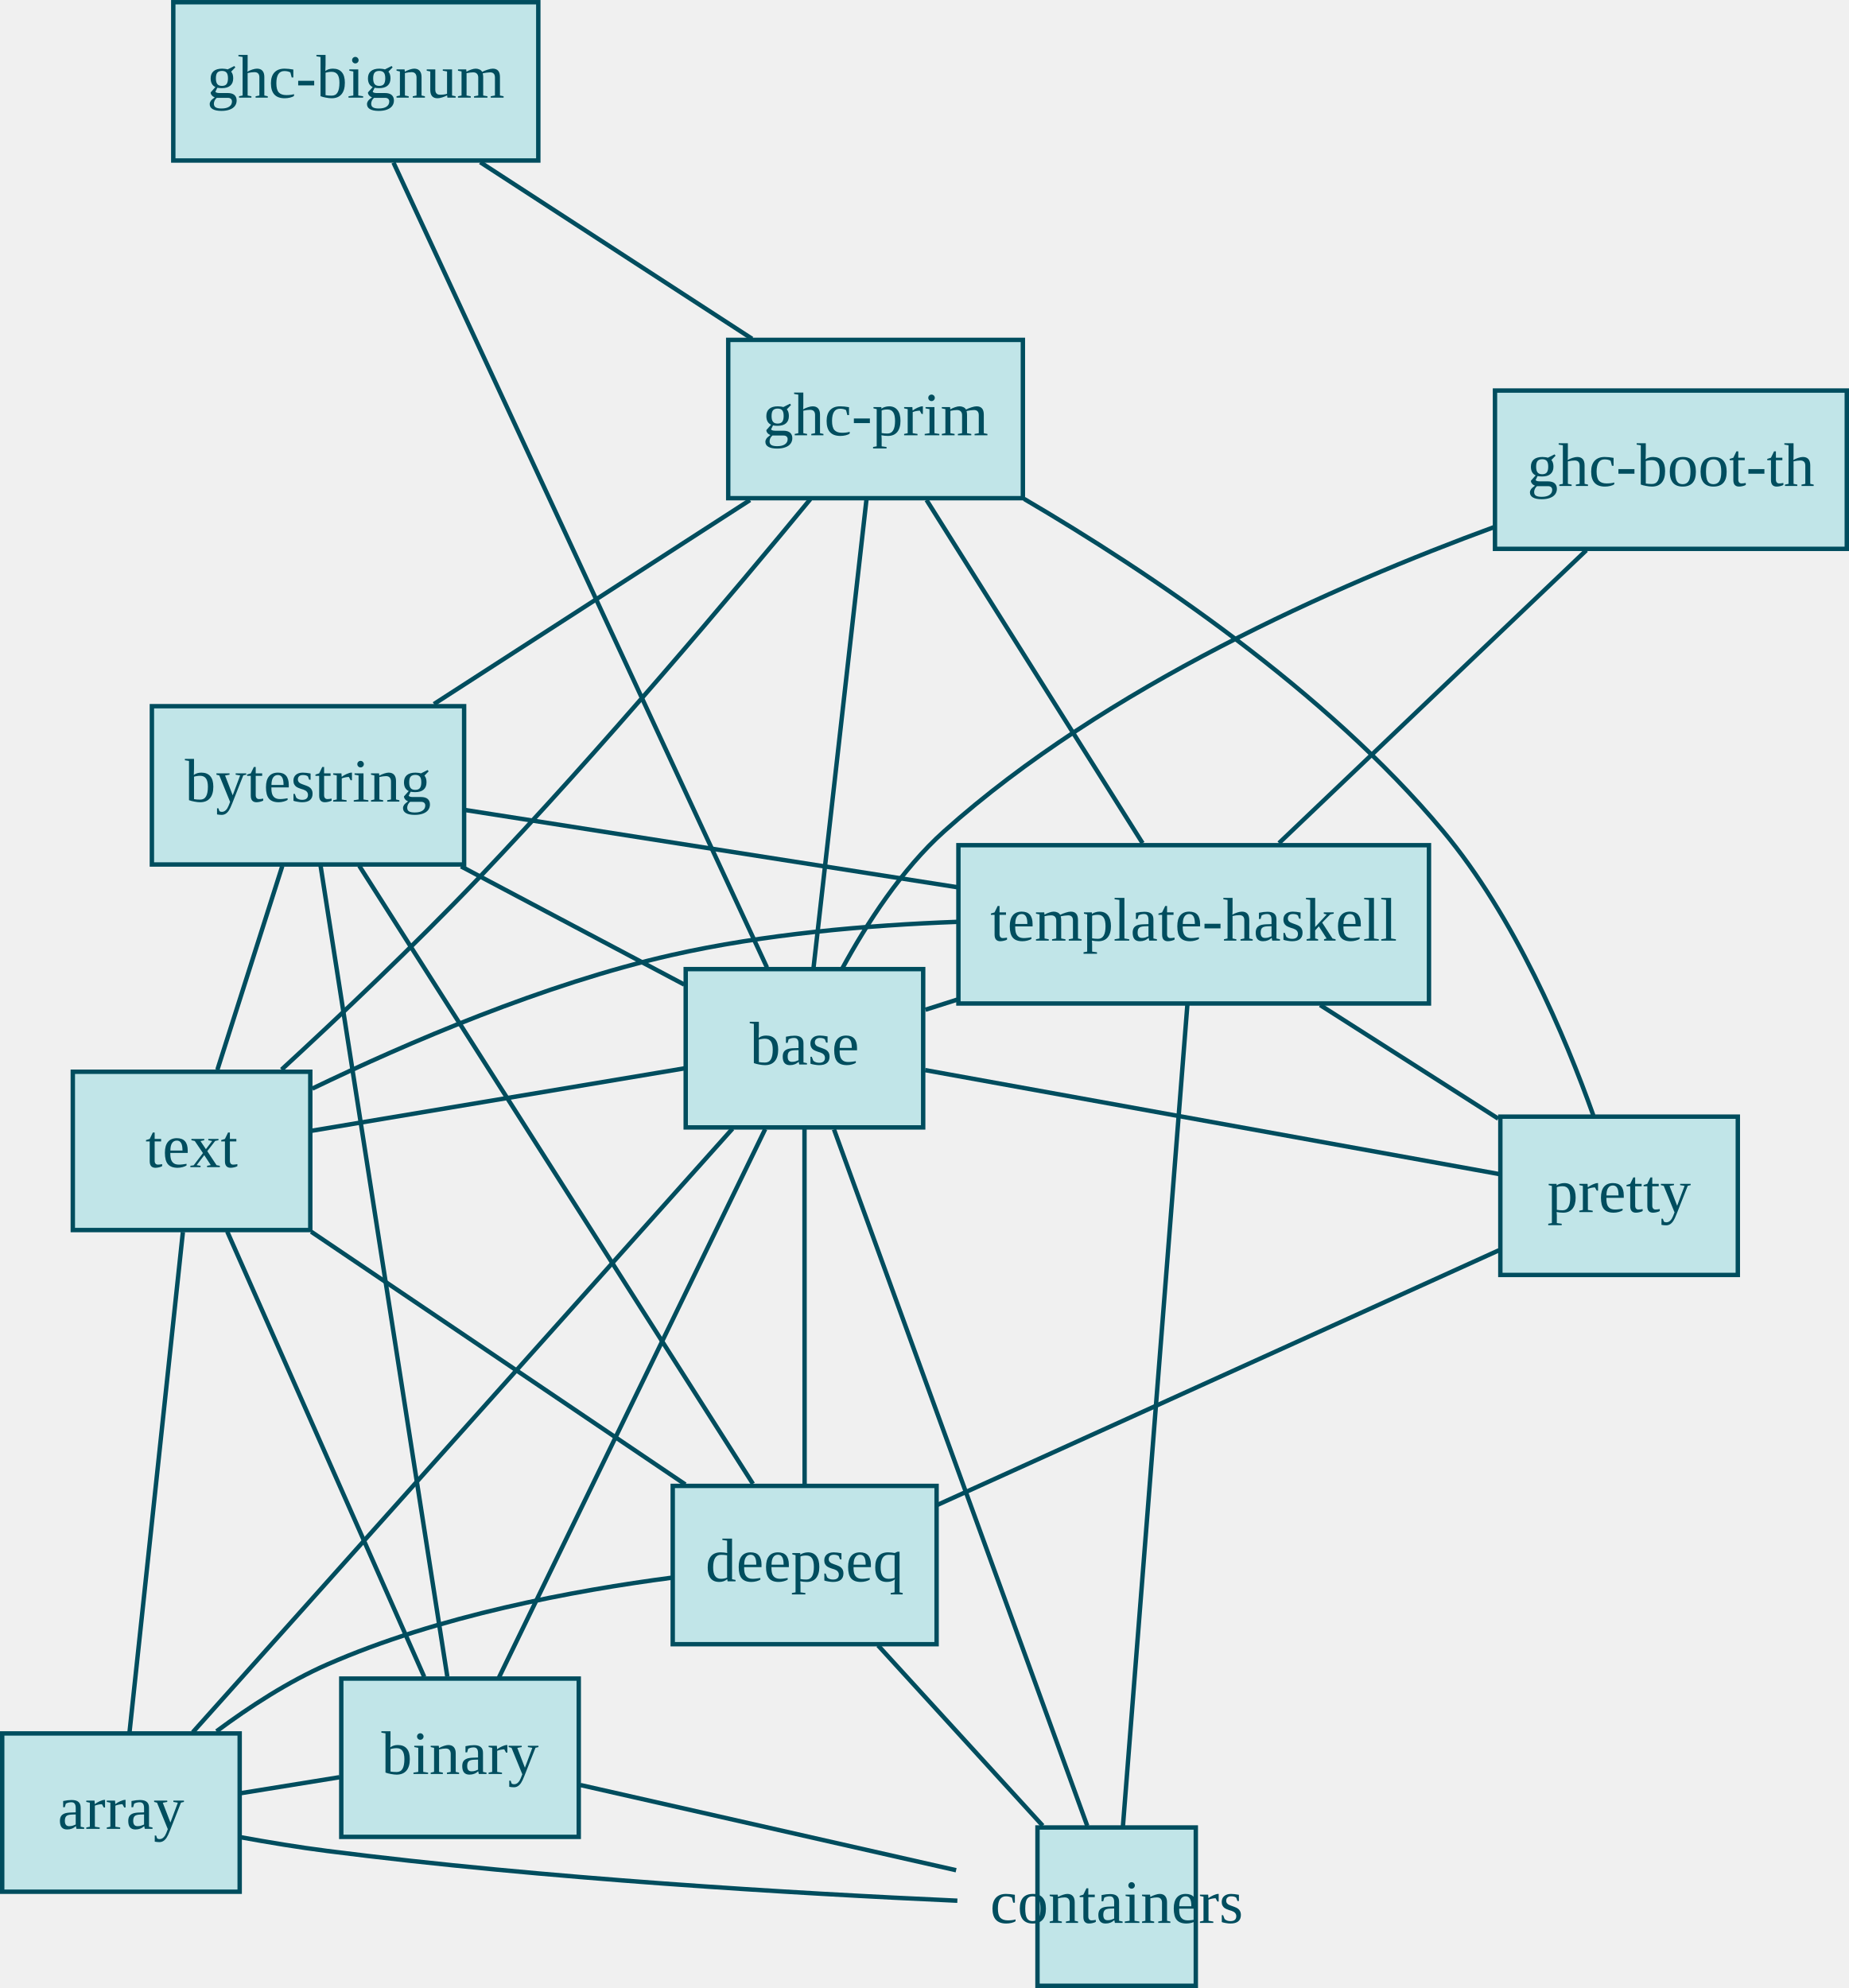
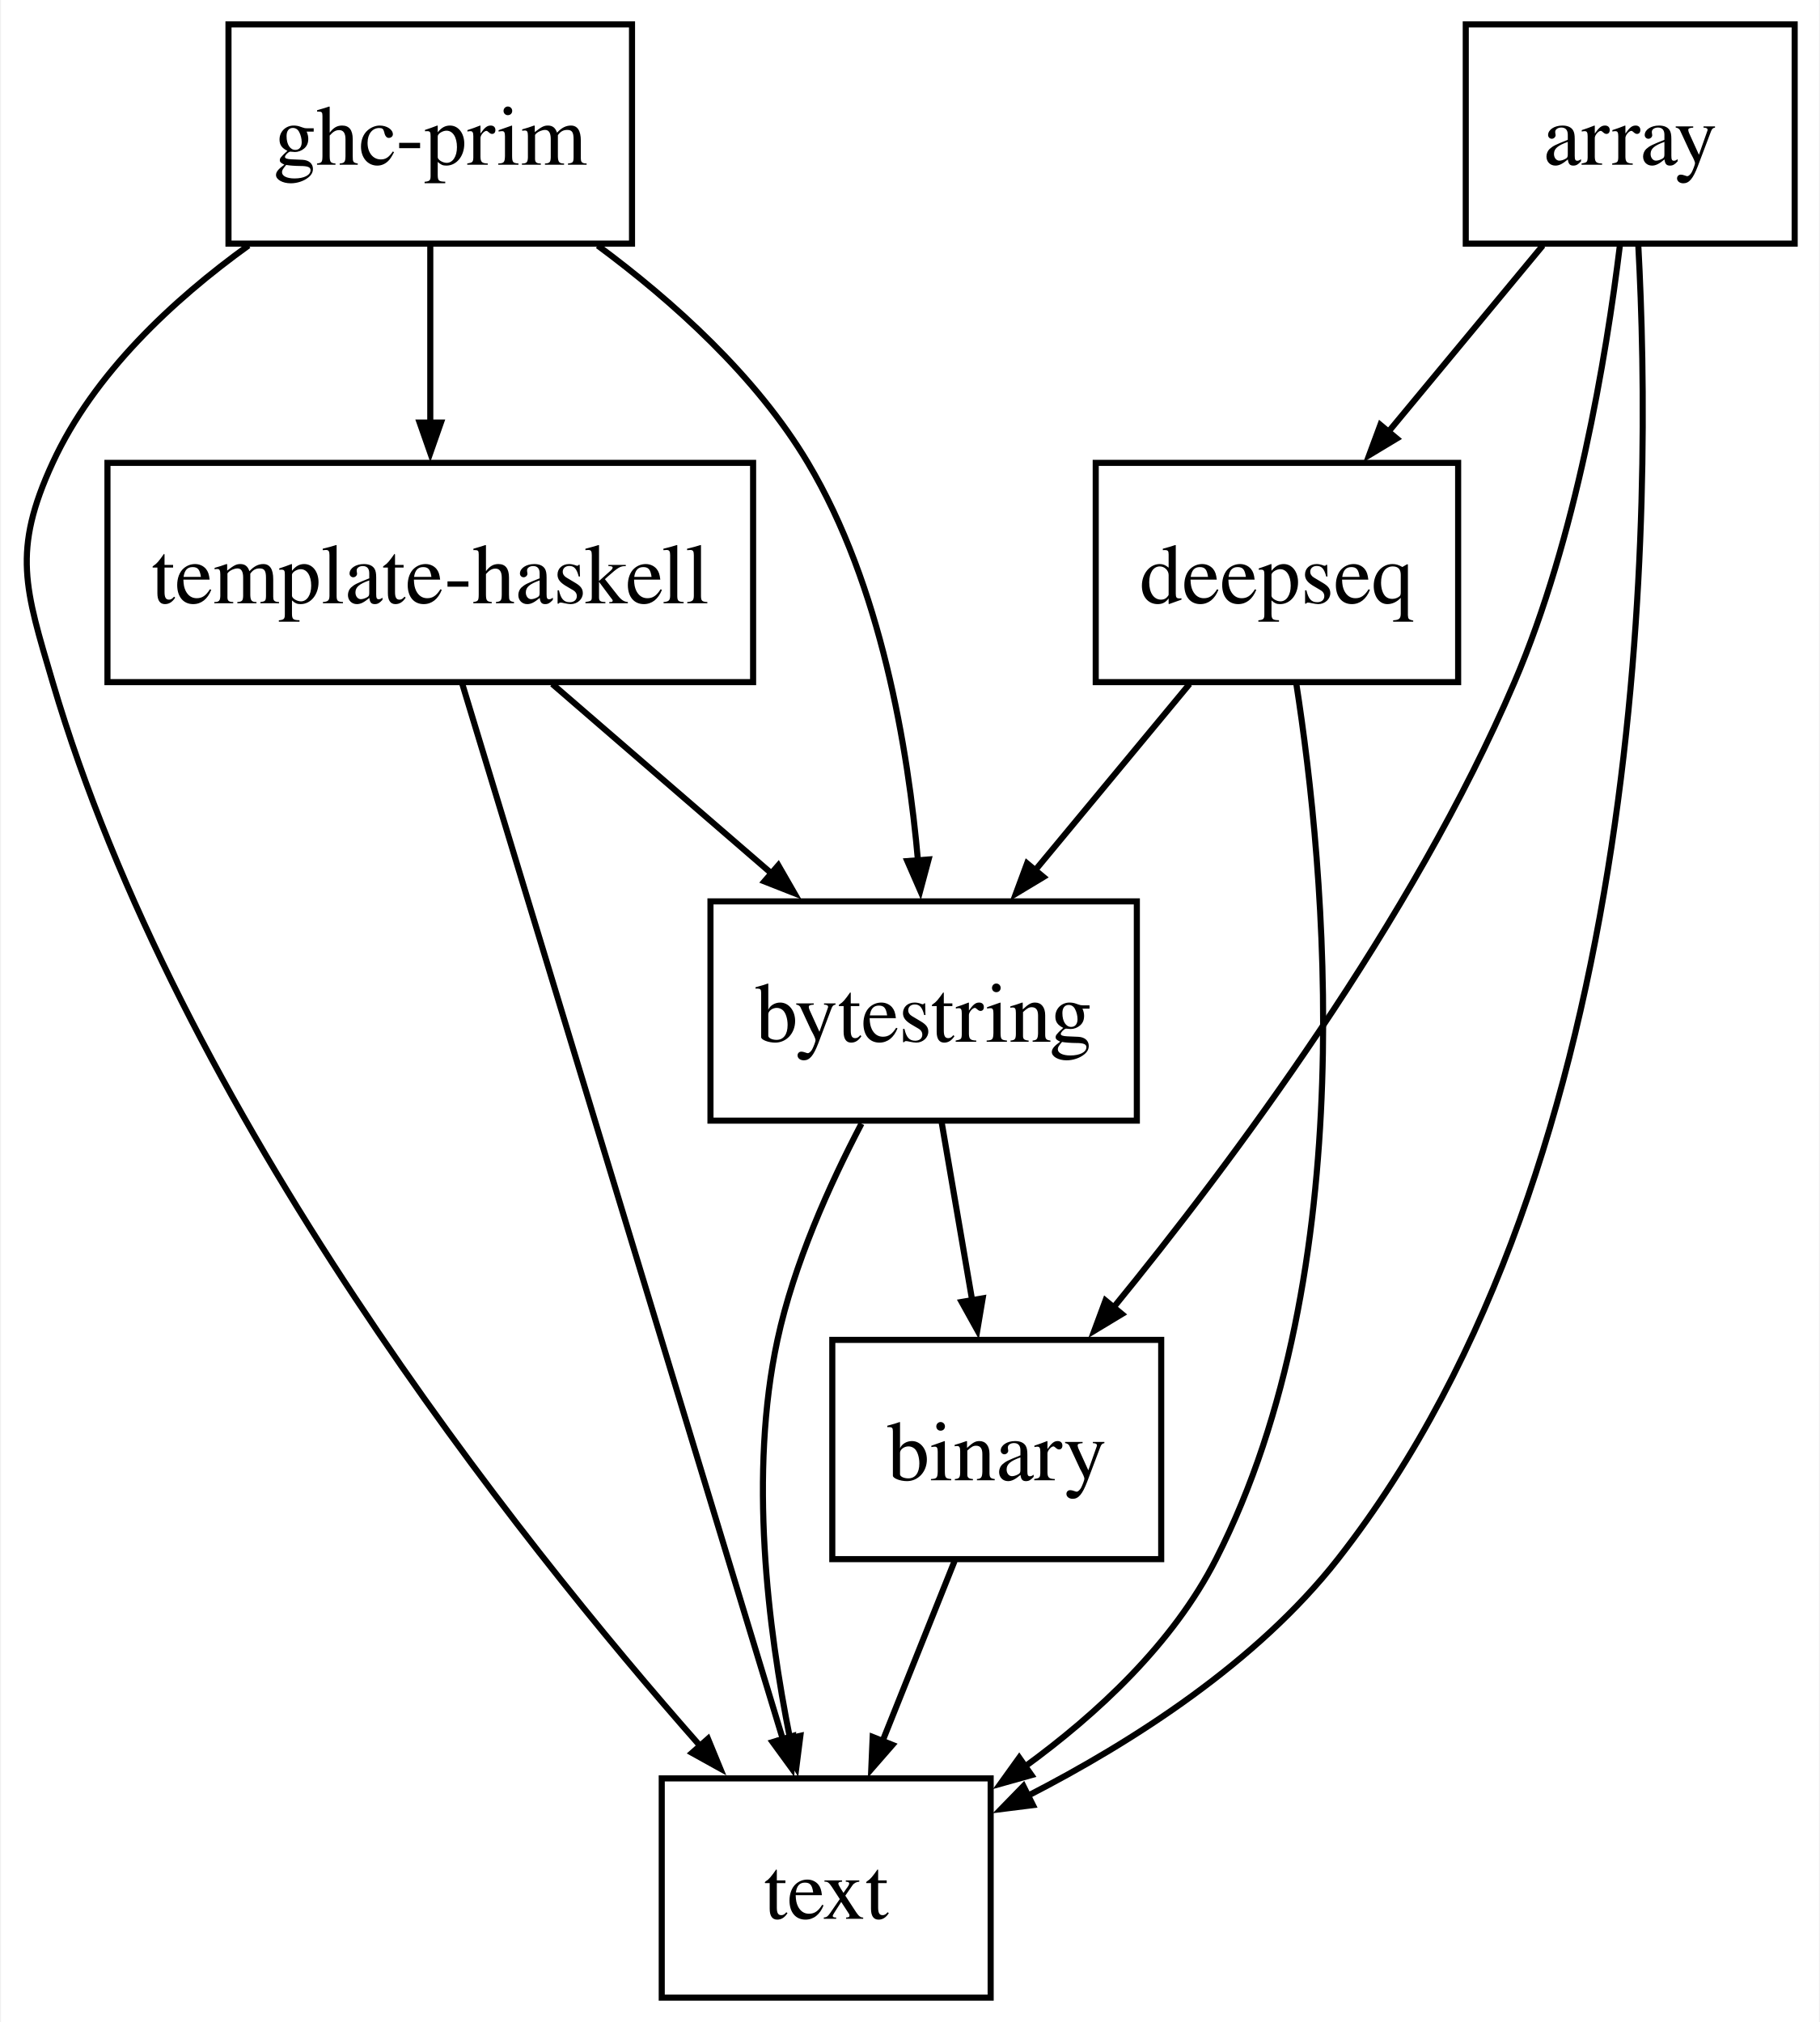
- <svg xmlns="http://www.w3.org/2000/svg" height="500" viewBox="-0.5 -451.58 420.44 452.08" width="465">
-   <style>svg {
-   color-scheme: light dark;
- }
- {
-   .canvas g, .title g, .axisbar g, .ticktext g, .tickglyph g, .ticklines g, .legendContent g text {
-     fill: rgb(5%, 5%, 5%);
-   }
-   .ticklines g, .tickglyph g, .legendBorder g {
-     stroke: rgb(5%, 5%, 5%);
-   }
-   .legendBorder g {
-     fill: rgb(94%, 94%, 94%);
-   }
- }
- @media (prefers-color-scheme:dark) {
-   .canvas g, .title g, .axisbar g, .ticktext g, .tickglyph g, .ticklines g, .legendContent g text {
-     fill: rgb(94%, 94%, 94%);
-   }
-   .ticklines g, .tickglyph g, .legendBorder g {
-     stroke: rgb(94%, 94%, 94%);
-   }
-   .legendBorder g {
-     fill: rgb(5%, 5%, 5%);
-   }
- }</style>
-   <g class="chart">
-     <g class="edges">
-       <g fill="rgb(0%, 0%, 0%)" fill-opacity="0" stroke="rgb(-51%, 30%, 37%)" stroke-opacity="1.0" stroke-width="1.0">
-         <path d="M 43.339,-57.662 C 73.19,-91.045 136.21,-161.52 166.07,-194.92" />
-       </g>
-       <g fill="rgb(0%, 0%, 0%)" fill-opacity="0" stroke="rgb(-51%, 30%, 37%)" stroke-opacity="1.0" stroke-width="1.0">
-         <path d="M 173.9,-231.57 C 154.7,-272.96 108.22,-373.13 88.972,-414.61" />
-       </g>
-       <g fill="rgb(0%, 0%, 0%)" fill-opacity="0" stroke="rgb(-51%, 30%, 37%)" stroke-opacity="1.0" stroke-width="1.0">
-         <path d="M 184.5,-231.62 C 187.61,-259.09 193.42,-310.52 196.52,-337.95" />
-       </g>
-       <g fill="rgb(0%, 0%, 0%)" fill-opacity="0" stroke="rgb(-51%, 30%, 37%)" stroke-opacity="1.0" stroke-width="1.0">
-         <path d="M 76.698,-47.43 C 69.427,-46.253 61.577,-44.983 54.31,-43.808" />
-       </g>
-       <g fill="rgb(0%, 0%, 0%)" fill-opacity="0" stroke="rgb(-51%, 30%, 37%)" stroke-opacity="1.0" stroke-width="1.0">
-         <path d="M 112.93,-70.057 C 127.97,-101.04 158.4,-163.72 173.5,-194.83" />
-       </g>
-       <g fill="rgb(0%, 0%, 0%)" fill-opacity="0" stroke="rgb(-51%, 30%, 37%)" stroke-opacity="1.0" stroke-width="1.0">
-         <path d="M 101.21,-70.335 C 94.688,-112.06 78.881,-213.19 72.391,-254.72" />
-       </g>
-       <g fill="rgb(0%, 0%, 0%)" fill-opacity="0" stroke="rgb(-51%, 30%, 37%)" stroke-opacity="1.0" stroke-width="1.0">
-         <path d="M 131.48,-45.652 C 155.48,-40.21 190.54,-32.259 216.91,-26.278" />
-       </g>
-       <g fill="rgb(0%, 0%, 0%)" fill-opacity="0" stroke="rgb(-51%, 30%, 37%)" stroke-opacity="1.0" stroke-width="1.0">
-         <path d="M 104.33,-254.56 C 120.65,-245.92 139.83,-235.76 155.09,-227.68" />
-       </g>
-       <g fill="rgb(0%, 0%, 0%)" fill-opacity="0" stroke="rgb(-51%, 30%, 37%)" stroke-opacity="1.0" stroke-width="1.0">
-         <path d="M 81.197,-254.68 C 102.84,-220.7 148.98,-148.25 170.71,-114.15" />
-       </g>
-       <g fill="rgb(0%, 0%, 0%)" fill-opacity="0" stroke="rgb(-51%, 30%, 37%)" stroke-opacity="1.0" stroke-width="1.0">
-         <path d="M 98.177,-291.48 C 119.56,-305.28 148.66,-324.06 170.03,-337.86" />
-       </g>
-       <g fill="rgb(0%, 0%, 0%)" fill-opacity="0" stroke="rgb(-51%, 30%, 37%)" stroke-opacity="1.0" stroke-width="1.0">
-         <path d="M 105.08,-267.41 C 136.13,-262.54 181.67,-255.39 217.18,-249.82" />
-       </g>
-       <g fill="rgb(0%, 0%, 0%)" fill-opacity="0" stroke="rgb(-51%, 30%, 37%)" stroke-opacity="1.0" stroke-width="1.0">
-         <path d="M 217.19,-19.347 C 180.84,-20.981 123.33,-24.341 73.897,-30.663 C 67.489,-31.482 60.633,-32.612 54.196,-33.788" />
-       </g>
-       <g fill="rgb(0%, 0%, 0%)" fill-opacity="0" stroke="rgb(-51%, 30%, 37%)" stroke-opacity="1.0" stroke-width="1.0">
-         <path d="M 246.73,-36.364 C 233.2,-73.569 202.69,-157.46 189.14,-194.75" />
-       </g>
-       <g fill="rgb(0%, 0%, 0%)" fill-opacity="0" stroke="rgb(-51%, 30%, 37%)" stroke-opacity="1.0" stroke-width="1.0">
-         <path d="M 236.6,-36.409 C 225.29,-48.791 210.44,-65.047 199.16,-77.401" />
-       </g>
-       <g fill="rgb(0%, 0%, 0%)" fill-opacity="0" stroke="rgb(-51%, 30%, 37%)" stroke-opacity="1.0" stroke-width="1.0">
-         <path d="M 254.84,-36.28 C 258.14,-78.272 266.21,-181.23 269.5,-223.16" />
-       </g>
-       <g fill="rgb(0%, 0%, 0%)" fill-opacity="0" stroke="rgb(-51%, 30%, 37%)" stroke-opacity="1.0" stroke-width="1.0">
-         <path d="M 152.42,-92.824 C 130.03,-89.898 99.104,-84.14 73.897,-73.063 C 65.087,-69.191 56.29,-63.488 48.735,-57.872" />
-       </g>
-       <g fill="rgb(0%, 0%, 0%)" fill-opacity="0" stroke="rgb(-51%, 30%, 37%)" stroke-opacity="1.0" stroke-width="1.0">
-         <path d="M 182.46,-114.04 C 182.46,-136.12 182.44,-172.95 182.43,-194.97" />
-       </g>
-       <g fill="rgb(0%, 0%, 0%)" fill-opacity="0" stroke="rgb(-51%, 30%, 37%)" stroke-opacity="1.0" stroke-width="1.0">
-         <path d="M 340.33,-184.6 C 305.31,-190.94 244.95,-201.88 209.87,-208.23" />
-       </g>
-       <g fill="rgb(0%, 0%, 0%)" fill-opacity="0" stroke="rgb(-51%, 30%, 37%)" stroke-opacity="1.0" stroke-width="1.0">
-         <path d="M 340.34,-167.26 C 306.23,-151.79 248.08,-125.43 212.68,-109.37" />
-       </g>
-       <g fill="rgb(0%, 0%, 0%)" fill-opacity="0" stroke="rgb(-51%, 30%, 37%)" stroke-opacity="1.0" stroke-width="1.0">
-         <path d="M 361.8,-197.94 C 355.43,-215.81 343.94,-243.07 327.63,-262.58 C 300.82,-294.66 260.74,-321.5 232.38,-338.12" />
-       </g>
-       <g fill="rgb(0%, 0%, 0%)" fill-opacity="0" stroke="rgb(-51%, 30%, 37%)" stroke-opacity="1.0" stroke-width="1.0">
-         <path d="M 41.086,-171.41 C 37.988,-142.37 32.011,-86.359 28.935,-57.521" />
-       </g>
-       <g fill="rgb(0%, 0%, 0%)" fill-opacity="0" stroke="rgb(-51%, 30%, 37%)" stroke-opacity="1.0" stroke-width="1.0">
-         <path d="M 70.257,-194.42 C 94.815,-198.53 130.75,-204.55 155.29,-208.66" />
-       </g>
-       <g fill="rgb(0%, 0%, 0%)" fill-opacity="0" stroke="rgb(-51%, 30%, 37%)" stroke-opacity="1.0" stroke-width="1.0">
-         <path d="M 51.16,-171.54 C 62.836,-145.14 84.263,-96.7 95.957,-70.264" />
-       </g>
-       <g fill="rgb(0%, 0%, 0%)" fill-opacity="0" stroke="rgb(-51%, 30%, 37%)" stroke-opacity="1.0" stroke-width="1.0">
-         <path d="M 48.932,-208.31 C 53.32,-222.09 59.291,-240.83 63.675,-254.59" />
-       </g>
-       <g fill="rgb(0%, 0%, 0%)" fill-opacity="0" stroke="rgb(-51%, 30%, 37%)" stroke-opacity="1.0" stroke-width="1.0">
-         <path d="M 70.267,-171.48 C 94.832,-154.88 130.78,-130.6 155.33,-114.01" />
-       </g>
-       <g fill="rgb(0%, 0%, 0%)" fill-opacity="0" stroke="rgb(-51%, 30%, 37%)" stroke-opacity="1.0" stroke-width="1.0">
-         <path d="M 63.518,-208.34 C 76.615,-220.4 93.797,-236.65 108.24,-251.79 C 136.05,-280.94 166.27,-316.84 183.76,-338.07" />
-       </g>
-       <g fill="rgb(0%, 0%, 0%)" fill-opacity="0" stroke="rgb(-51%, 30%, 37%)" stroke-opacity="1.0" stroke-width="1.0">
-         <path d="M 70.503,-204.02 C 92.099,-214.42 123.28,-227.84 152.22,-234.4 C 173.16,-239.15 196.68,-241.2 217.23,-241.95" />
-       </g>
-       <g fill="rgb(0%, 0%, 0%)" fill-opacity="0" stroke="rgb(-51%, 30%, 37%)" stroke-opacity="1.0" stroke-width="1.0">
-         <path d="M 108.71,-414.69 C 127.42,-402.53 151.85,-386.66 170.51,-374.54" />
-       </g>
-       <g fill="rgb(0%, 0%, 0%)" fill-opacity="0" stroke="rgb(-51%, 30%, 37%)" stroke-opacity="1.0" stroke-width="1.0">
-         <path d="M 339.17,-331.69 C 303.31,-318.54 250.99,-295.48 214.23,-262.58 C 204.51,-253.88 196.56,-241.53 191.03,-231.36" />
-       </g>
-       <g fill="rgb(0%, 0%, 0%)" fill-opacity="0" stroke="rgb(-51%, 30%, 37%)" stroke-opacity="1.0" stroke-width="1.0">
-         <path d="M 217.15,-224.26 C 214.69,-223.48 212.27,-222.71 209.92,-221.96" />
-       </g>
-       <g fill="rgb(0%, 0%, 0%)" fill-opacity="0" stroke="rgb(-51%, 30%, 37%)" stroke-opacity="1.0" stroke-width="1.0">
-         <path d="M 299.69,-223.02 C 312.5,-214.85 327.52,-205.27 340.18,-197.19" />
-       </g>
-       <g fill="rgb(0%, 0%, 0%)" fill-opacity="0" stroke="rgb(-51%, 30%, 37%)" stroke-opacity="1.0" stroke-width="1.0">
-         <path d="M 290.33,-259.86 C 310.08,-278.68 340.52,-307.69 360.21,-326.45" />
-       </g>
-       <g fill="rgb(0%, 0%, 0%)" fill-opacity="0" stroke="rgb(-51%, 30%, 37%)" stroke-opacity="1.0" stroke-width="1.0">
-         <path d="M 259.31,-259.84 C 245.81,-281.29 223.67,-316.45 210.18,-337.88" />
-       </g>
+ <svg xmlns="http://www.w3.org/2000/svg" width="324pt" height="360pt" viewBox="0.00 0.00 323.65 360.00">
+   <g id="graph0" class="graph" transform="scale(1.08434 1.08434) rotate(0) translate(4 328)">
+     <polygon fill="white" stroke="none" points="-4,4 -4,-328 294.48,-328 294.48,4 -4,4" />
+     <g id="node1" class="node">
+       <polygon fill="none" stroke="black" points="158.48,-36 104.48,-36 104.48,0 158.48,0 158.48,-36" />
+       <text text-anchor="middle" x="131.48" y="-12.95" font-family="Times,serif" font-size="14.00">text</text>
    </g>
-     <g class="shapes">
-       <g fill="rgb(2%, 73%, 80%)" fill-opacity="0.2" stroke="rgb(-51%, 30%, 37%)" stroke-opacity="1.0" stroke-width="1.0">
-         <rect height="36.0" width="54.0" x="0" y="-57.389" />
-       </g>
-       <g fill="rgb(2%, 73%, 80%)" fill-opacity="0.2" stroke="rgb(-51%, 30%, 37%)" stroke-opacity="1.0" stroke-width="1.0">
-         <rect height="36.0" width="54.0" x="155.42" y="-231.2" />
-       </g>
-       <g fill="rgb(2%, 73%, 80%)" fill-opacity="0.2" stroke="rgb(-51%, 30%, 37%)" stroke-opacity="1.0" stroke-width="1.0">
-         <rect height="36.0" width="54.0" x="77.1" y="-69.863" />
-       </g>
-       <g fill="rgb(2%, 73%, 80%)" fill-opacity="0.2" stroke="rgb(-51%, 30%, 37%)" stroke-opacity="1.0" stroke-width="1.0">
-         <rect height="36.0" width="71" x="34.036" y="-290.99" />
-       </g>
-       <g fill="rgb(2%, 73%, 80%)" fill-opacity="0.2" stroke="rgb(-51%, 30%, 37%)" stroke-opacity="1.0" stroke-width="1.0">
-         <rect height="36.0" width="36" x="235.41" y="-36.0" />
-       </g>
-       <g fill="rgb(2%, 73%, 80%)" fill-opacity="0.2" stroke="rgb(-51%, 30%, 37%)" stroke-opacity="1.0" stroke-width="1.0">
-         <rect height="36.0" width="60" x="152.47" y="-113.678" />
-       </g>
-       <g fill="rgb(2%, 73%, 80%)" fill-opacity="0.2" stroke="rgb(-51%, 30%, 37%)" stroke-opacity="1.0" stroke-width="1.0">
-         <rect height="36.0" width="54.0" x="340.66" y="-197.65" />
-       </g>
-       <g fill="rgb(2%, 73%, 80%)" fill-opacity="0.2" stroke="rgb(-51%, 30%, 37%)" stroke-opacity="1.0" stroke-width="1.0">
-         <rect height="36.0" width="54" x="16.055" y="-207.86" />
-       </g>
-       <g fill="rgb(2%, 73%, 80%)" fill-opacity="0.2" stroke="rgb(-51%, 30%, 37%)" stroke-opacity="1.0" stroke-width="1.0">
-         <rect height="36.0" width="83.002" x="38.901" y="-451.08" />
-       </g>
-       <g fill="rgb(2%, 73%, 80%)" fill-opacity="0.2" stroke="rgb(-51%, 30%, 37%)" stroke-opacity="1.0" stroke-width="1.0">
-         <rect height="36.0" width="79.999" x="339.44" y="-362.77" />
-       </g>
-       <g fill="rgb(2%, 73%, 80%)" fill-opacity="0.2" stroke="rgb(-51%, 30%, 37%)" stroke-opacity="1.0" stroke-width="1.0">
-         <rect height="36.0" width="67" x="165.09" y="-374.29" />
-       </g>
-       <g fill="rgb(2%, 73%, 80%)" fill-opacity="0.2" stroke="rgb(-51%, 30%, 37%)" stroke-opacity="1.0" stroke-width="1.0">
-         <rect height="36.0" width="106.999" x="217.43" y="-259.38" />
-       </g>
+     <g id="node2" class="node">
+       <polygon fill="none" stroke="black" points="119.48,-252 13.48,-252 13.48,-216 119.48,-216 119.48,-252" />
+       <text text-anchor="middle" x="66.48" y="-228.95" font-family="Times,serif" font-size="14.00">template-haskell</text>
    </g>
-     <g class="labels">
-       <g fill="rgb(-51%, 30%, 37%)" fill-opacity="1.0" font-size="14.0" stroke="none" stroke-width="0.0" text-anchor="middle">
-         <text x="27.0" y="-35.689">array</text>
-         <text x="182.42" y="-209.5">base</text>
-         <text x="104.1" y="-48.163">binary</text>
-         <text x="69.536" y="-269.29">bytestring</text>
-         <text x="253.41" y="-14.3">containers</text>
-         <text x="182.47" y="-91.978">deepseq</text>
-         <text x="367.66" y="-175.95">pretty</text>
-         <text x="43.055" y="-186.16">text</text>
-         <text x="80.402" y="-429.38">ghc-bignum</text>
-         <text x="379.44" y="-341.07">ghc-boot-th</text>
-         <text x="198.59" y="-352.59">ghc-prim</text>
-         <text x="270.93" y="-237.68">template-haskell</text>
-       </g>
+     <g id="edge1" class="edge">
+       <path fill="none" stroke="black" d="M71.69,-215.85C83.29,-177.66 111.26,-85.57 124.41,-42.26" />
+       <polygon fill="black" stroke="black" points="126.02,-42.97 125.8,-37.68 122.68,-41.96 126.02,-42.97" />
+     </g>
+     <g id="node5" class="node">
+       <polygon fill="none" stroke="black" points="182.48,-180 112.48,-180 112.48,-144 182.48,-144 182.48,-180" />
+       <text text-anchor="middle" x="147.48" y="-156.95" font-family="Times,serif" font-size="14.00">bytestring</text>
+     </g>
+     <g id="edge2" class="edge">
+       <path fill="none" stroke="black" d="M86.5,-215.7C97.4,-206.27 111,-194.53 122.58,-184.52" />
+       <polygon fill="black" stroke="black" points="123.62,-185.93 126.26,-181.34 121.33,-183.28 123.62,-185.93" />
+     </g>
+     <g id="node3" class="node">
+       <polygon fill="none" stroke="black" points="99.6,-324 33.35,-324 33.35,-288 99.6,-288 99.6,-324" />
+       <text text-anchor="middle" x="66.48" y="-300.95" font-family="Times,serif" font-size="14.00">ghc-prim</text>
+     </g>
+     <g id="edge3" class="edge">
+       <path fill="none" stroke="black" d="M36.65,-287.7C24.27,-278.78 11.23,-266.66 4.48,-252 -2.22,-237.47 -0.04,-231.35 4.48,-216 25.34,-145.12 80.5,-75.69 110.81,-41.3" />
+       <polygon fill="black" stroke="black" points="112.07,-42.51 114.08,-37.62 109.45,-40.19 112.07,-42.51" />
+     </g>
+     <g id="edge4" class="edge">
+       <path fill="none" stroke="black" d="M66.48,-287.7C66.48,-278.88 66.48,-268.03 66.48,-258.47" />
+       <polygon fill="black" stroke="black" points="68.23,-258.62 66.48,-253.62 64.73,-258.62 68.23,-258.62" />
+     </g>
+     <g id="edge5" class="edge">
+       <path fill="none" stroke="black" d="M93.97,-287.68C106.32,-278.53 120,-266.24 128.48,-252 140.46,-231.87 144.93,-205.21 146.58,-186.33" />
+       <polygon fill="black" stroke="black" points="148.29,-186.88 146.92,-181.76 144.8,-186.62 148.29,-186.88" />
+     </g>
+     <g id="node4" class="node">
+       <polygon fill="none" stroke="black" points="235.23,-252 175.73,-252 175.73,-216 235.23,-216 235.23,-252" />
+       <text text-anchor="middle" x="205.48" y="-228.95" font-family="Times,serif" font-size="14.00">deepseq</text>
+     </g>
+     <g id="edge6" class="edge">
+       <path fill="none" stroke="black" d="M208.64,-215.87C213.43,-185.14 219.6,-119.43 195.48,-72 188.44,-58.16 176.01,-46.59 163.96,-37.83" />
+       <polygon fill="black" stroke="black" points="165.18,-36.54 160.08,-35.11 163.17,-39.41 165.18,-36.54" />
+     </g>
+     <g id="edge7" class="edge">
+       <path fill="none" stroke="black" d="M191.14,-215.7C183.48,-206.46 173.98,-194.98 165.79,-185.11" />
+       <polygon fill="black" stroke="black" points="167.15,-184 162.62,-181.27 164.46,-186.24 167.15,-184" />
+     </g>
+     <g id="edge8" class="edge">
+       <path fill="none" stroke="black" d="M137.27,-143.5C132.02,-133.47 126.16,-120.44 123.48,-108 118.75,-86.12 121.9,-60.63 125.54,-42.55" />
+       <polygon fill="black" stroke="black" points="127.24,-42.99 126.57,-37.73 123.81,-42.25 127.24,-42.99" />
+     </g>
+     <g id="node6" class="node">
+       <polygon fill="none" stroke="black" points="186.48,-108 132.48,-108 132.48,-72 186.48,-72 186.48,-108" />
+       <text text-anchor="middle" x="159.48" y="-84.95" font-family="Times,serif" font-size="14.00">binary</text>
+     </g>
+     <g id="edge9" class="edge">
+       <path fill="none" stroke="black" d="M150.44,-143.7C151.95,-134.88 153.81,-124.03 155.45,-114.47" />
+       <polygon fill="black" stroke="black" points="157.17,-114.82 156.29,-109.6 153.72,-114.23 157.17,-114.82" />
+     </g>
+     <g id="edge10" class="edge">
+       <path fill="none" stroke="black" d="M152.56,-71.7C148.96,-62.71 144.52,-51.61 140.65,-41.92" />
+       <polygon fill="black" stroke="black" points="142.36,-41.5 138.88,-37.51 139.11,-42.8 142.36,-41.5" />
+     </g>
+     <g id="node7" class="node">
+       <polygon fill="none" stroke="black" points="290.48,-324 236.48,-324 236.48,-288 290.48,-288 290.48,-324" />
+       <text text-anchor="middle" x="263.48" y="-300.95" font-family="Times,serif" font-size="14.00">array</text>
+     </g>
+     <g id="edge11" class="edge">
+       <path fill="none" stroke="black" d="M264.81,-287.66C267.08,-245.83 267.2,-137.98 215.48,-72 202.19,-55.05 181.88,-42.03 164.56,-33.13" />
+       <polygon fill="black" stroke="black" points="165.42,-31.61 160.17,-30.95 163.86,-34.74 165.42,-31.61" />
+     </g>
+     <g id="edge12" class="edge">
+       <path fill="none" stroke="black" d="M249.14,-287.7C241.48,-278.46 231.98,-266.98 223.79,-257.11" />
+       <polygon fill="black" stroke="black" points="225.15,-256 220.62,-253.27 222.46,-258.24 225.15,-256" />
+     </g>
+     <g id="edge13" class="edge">
+       <path fill="none" stroke="black" d="M261.78,-287.67C259.53,-269.29 254.6,-239.68 244.48,-216 227.73,-176.8 198.01,-137.01 178.53,-113.17" />
+       <polygon fill="black" stroke="black" points="180.03,-112.24 175.49,-109.5 177.33,-114.47 180.03,-112.24" />
    </g>
  </g>
-   <g class="hud" />
</svg>
